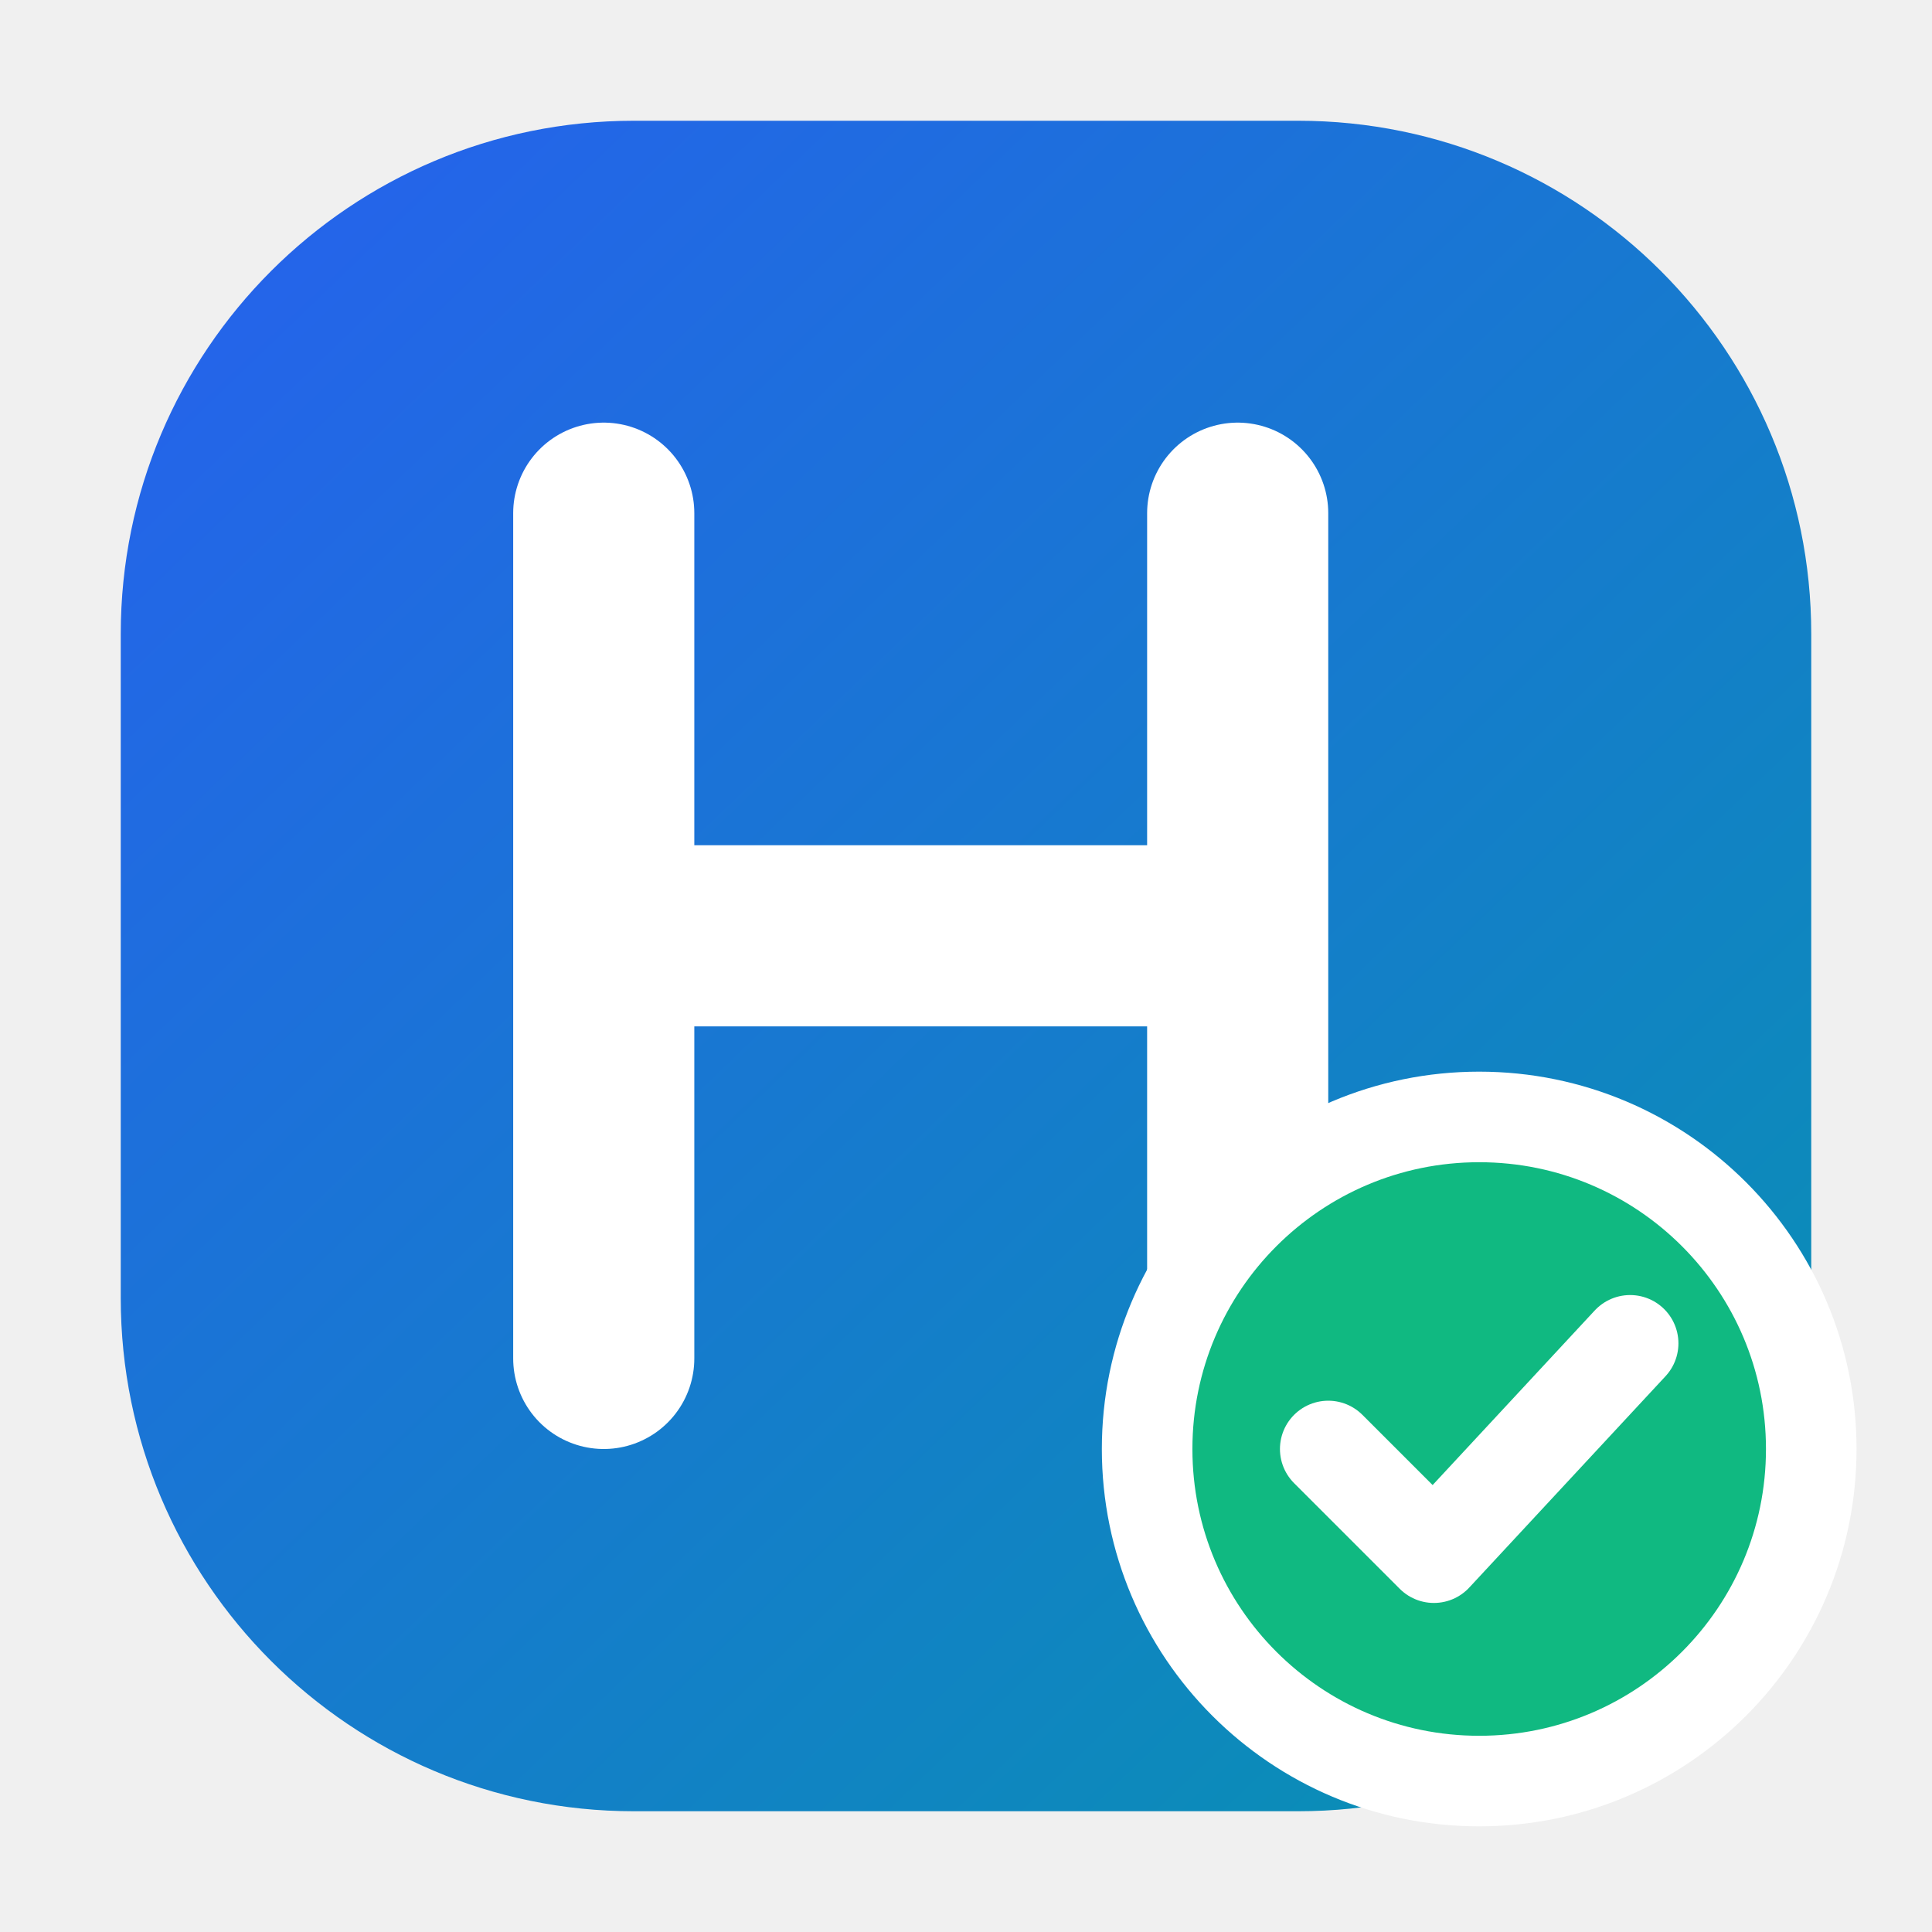
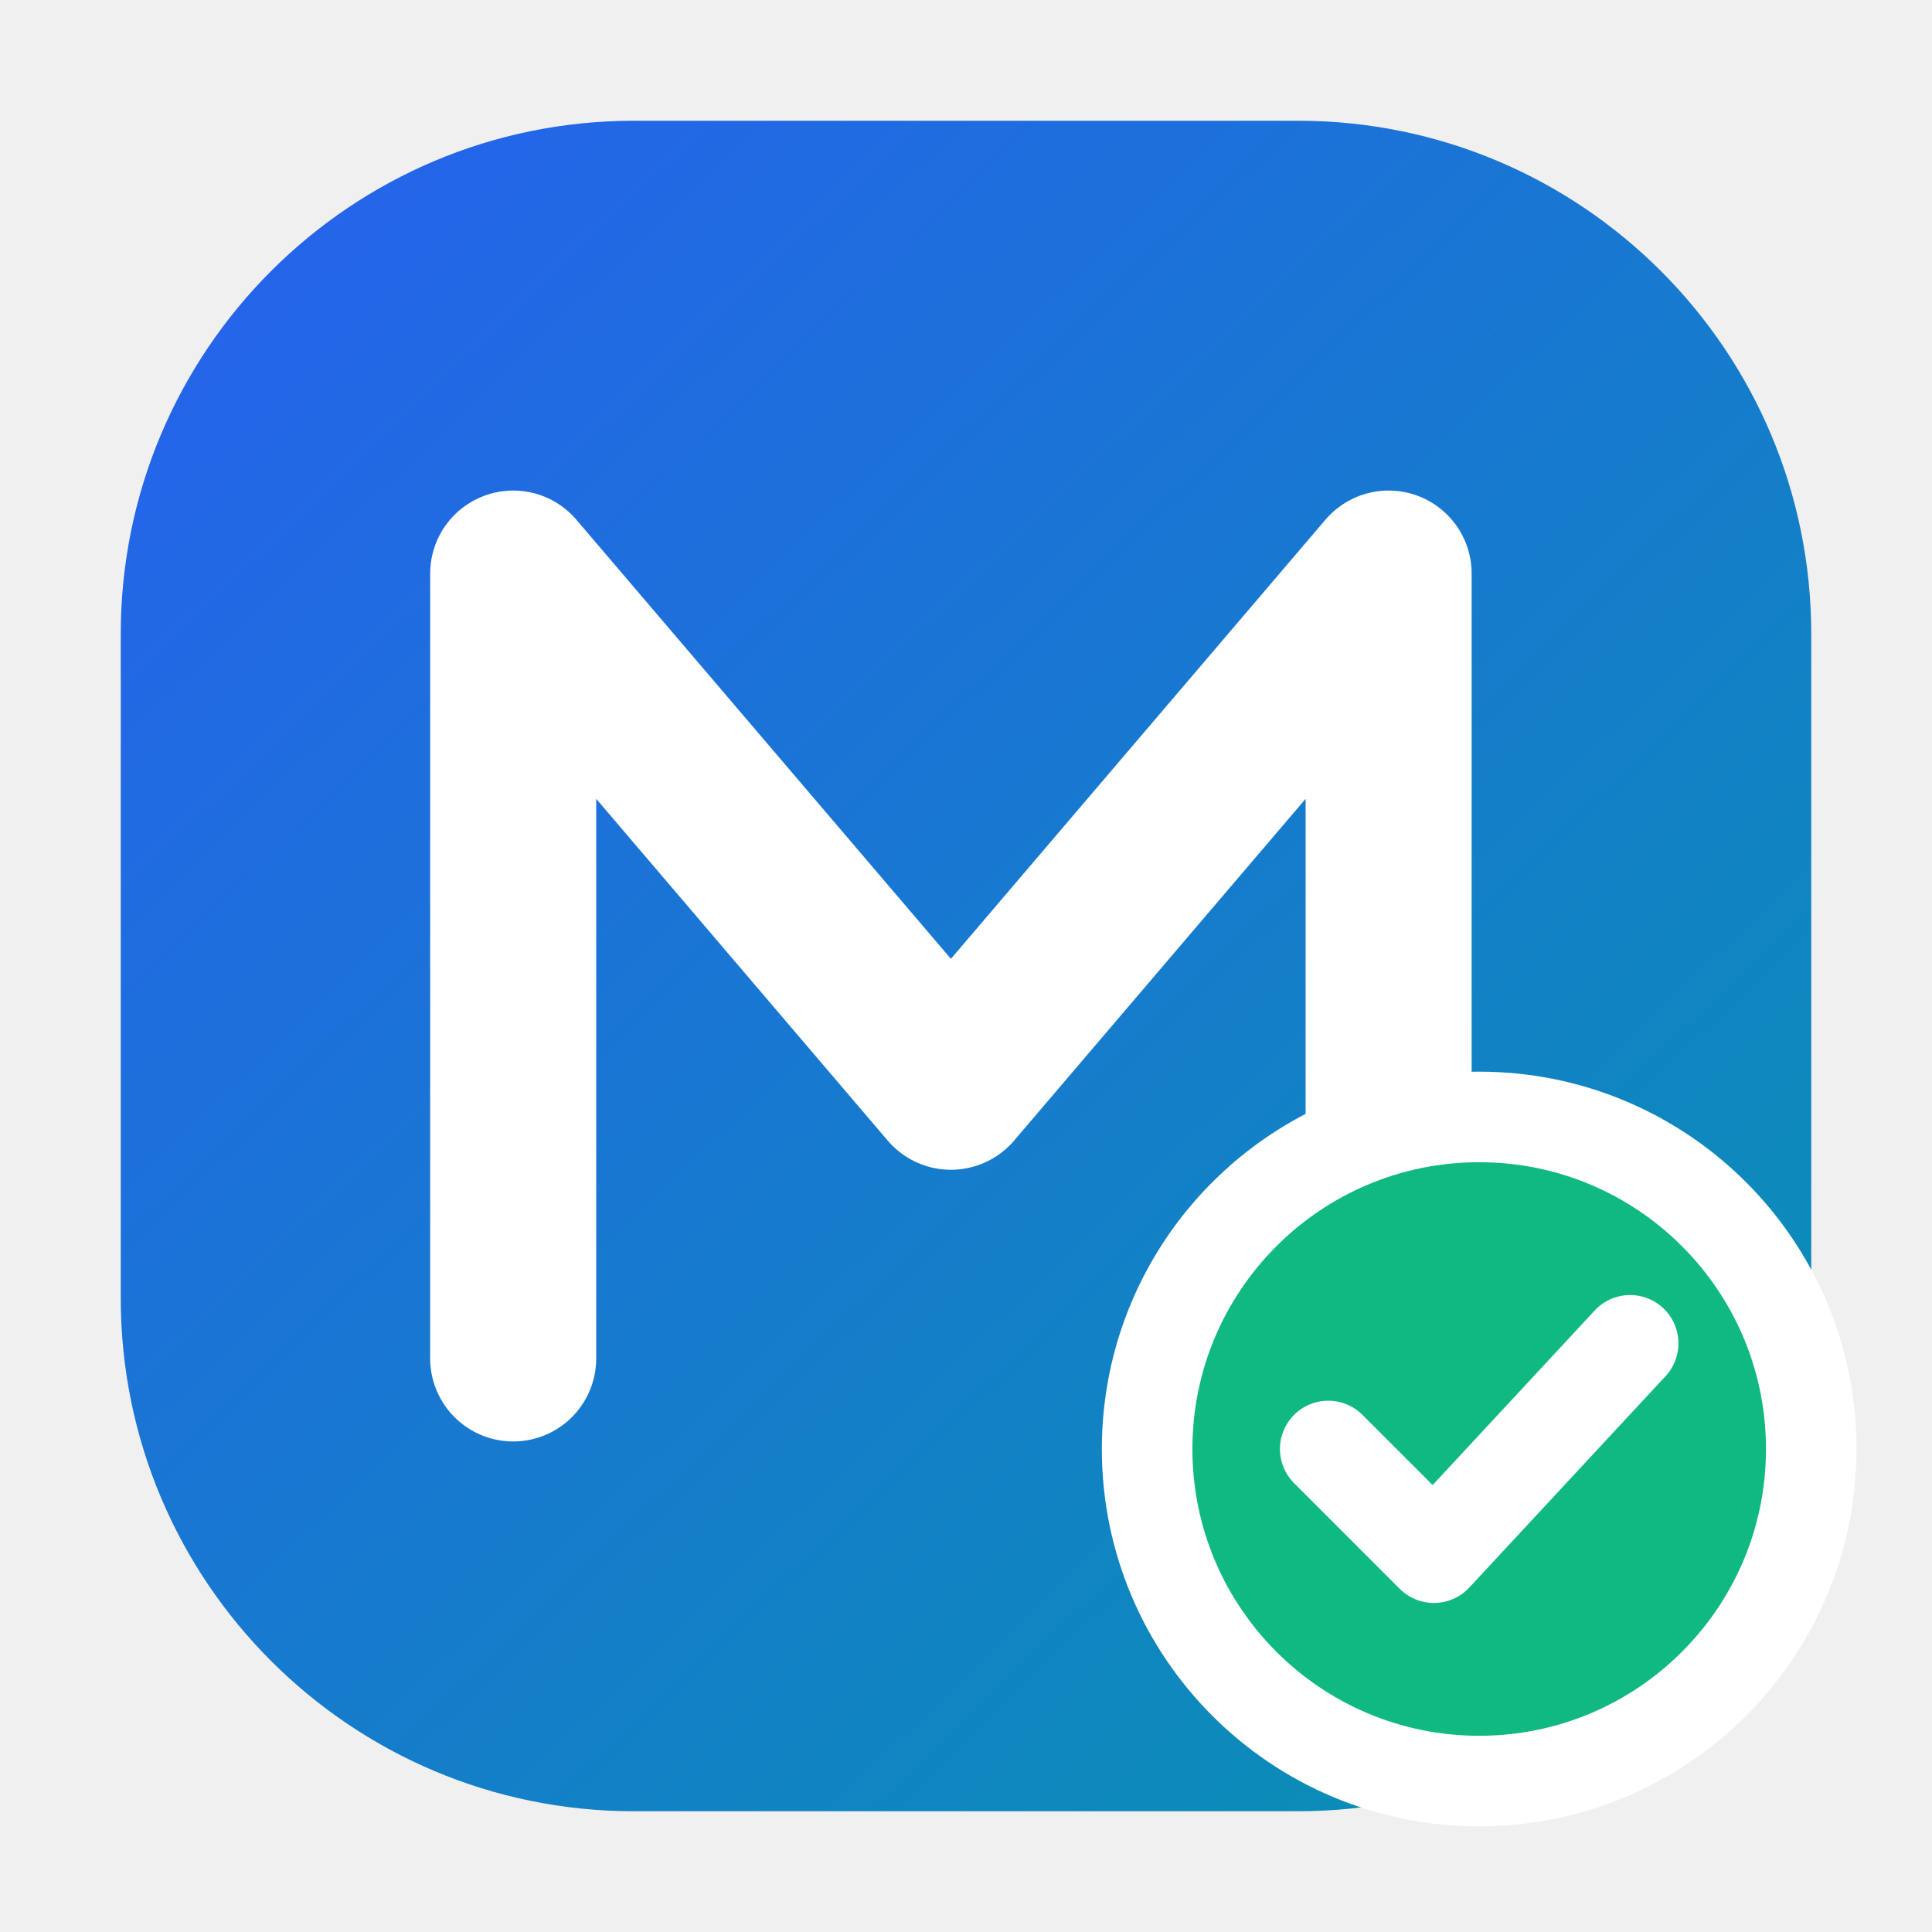
<svg xmlns="http://www.w3.org/2000/svg" viewBox="0 0 64 64" role="img" aria-labelledby="title description">
  <defs>
    <linearGradient id="hireSenseGradient" x1="8" y1="7" x2="57" y2="58" gradientUnits="userSpaceOnUse">
      <stop stop-color="#2563EB" />
      <stop offset="1" stop-color="#0891B2" />
    </linearGradient>
  </defs>
  <rect x="4" y="4" width="56" height="56" rx="17" fill="url(#hireSenseGradient)" />
-   <path d="M20 17V45M41 17V45M20 31H41" fill="none" stroke="white" stroke-width="6" stroke-linecap="round" />
+   <path d="M17 45V19L31.5 36L46 19V45" fill="none" stroke="white" stroke-width="5.5" stroke-linecap="round" stroke-linejoin="round" />
  <circle cx="49" cy="48" r="11" fill="#10B981" stroke="white" stroke-width="3" />
  <path d="M44 48L47.5 51.5L54 44.5" fill="none" stroke="white" stroke-width="3.2" stroke-linecap="round" stroke-linejoin="round" />
</svg>
